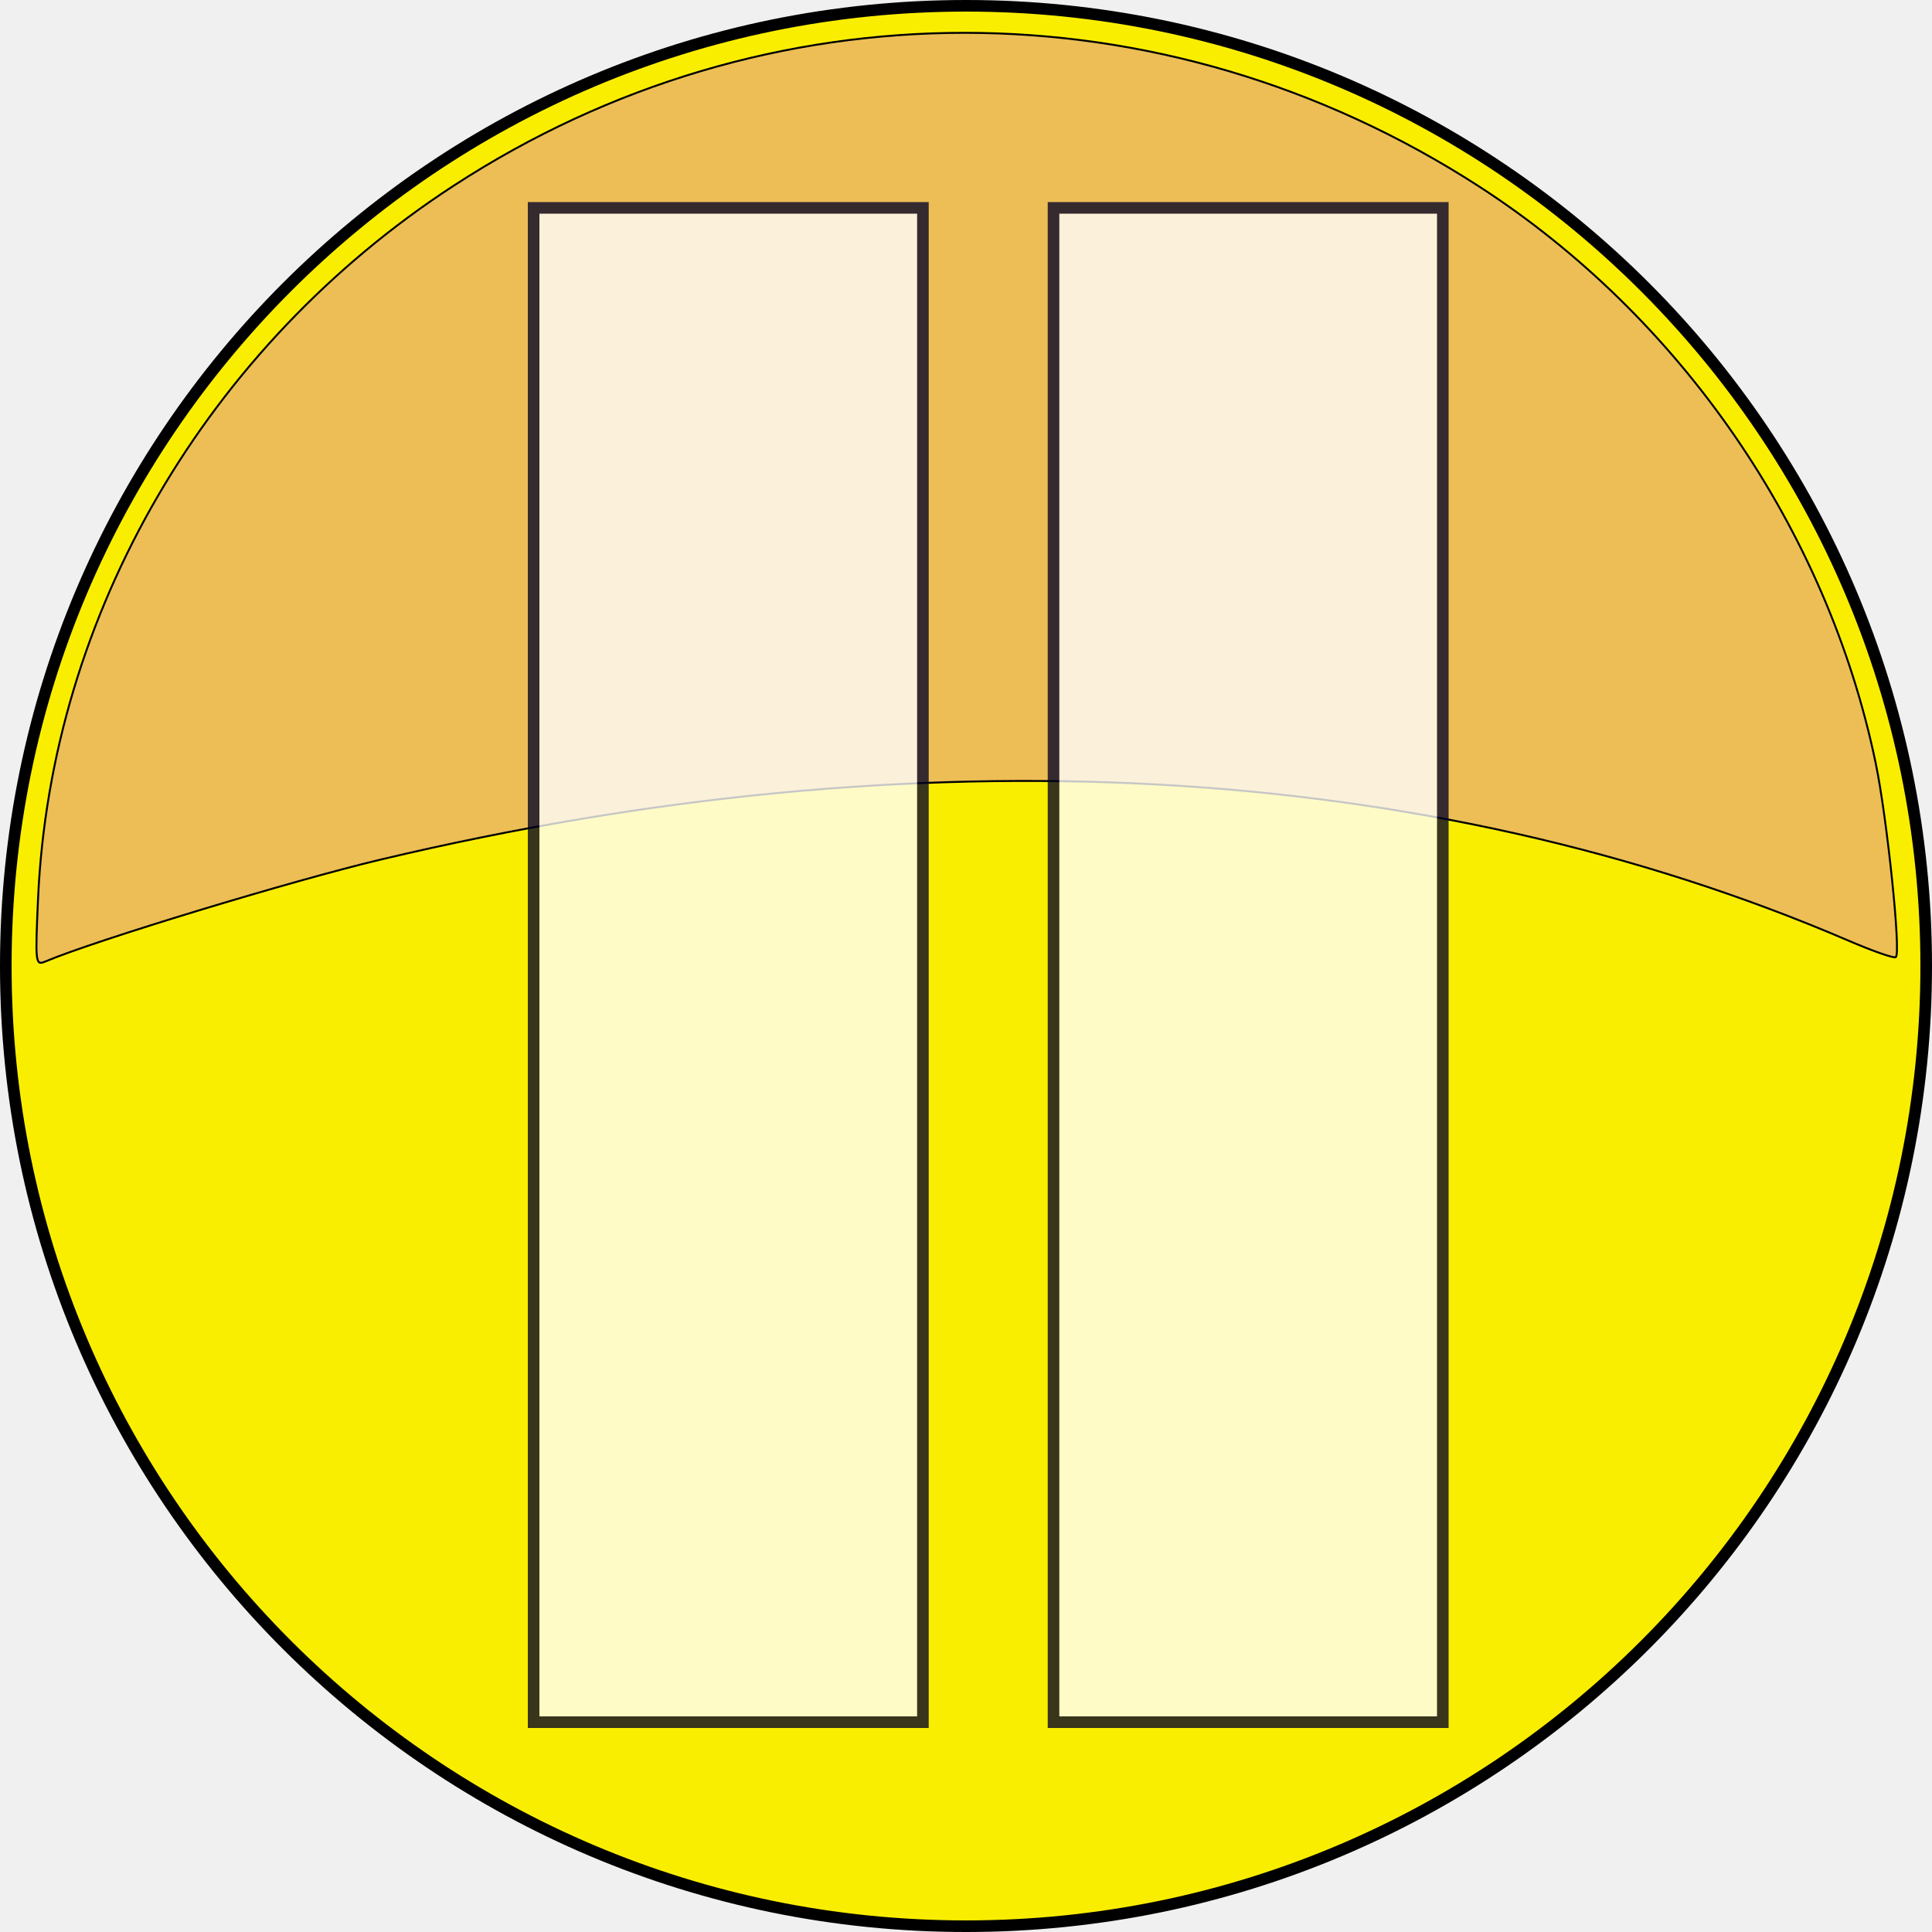
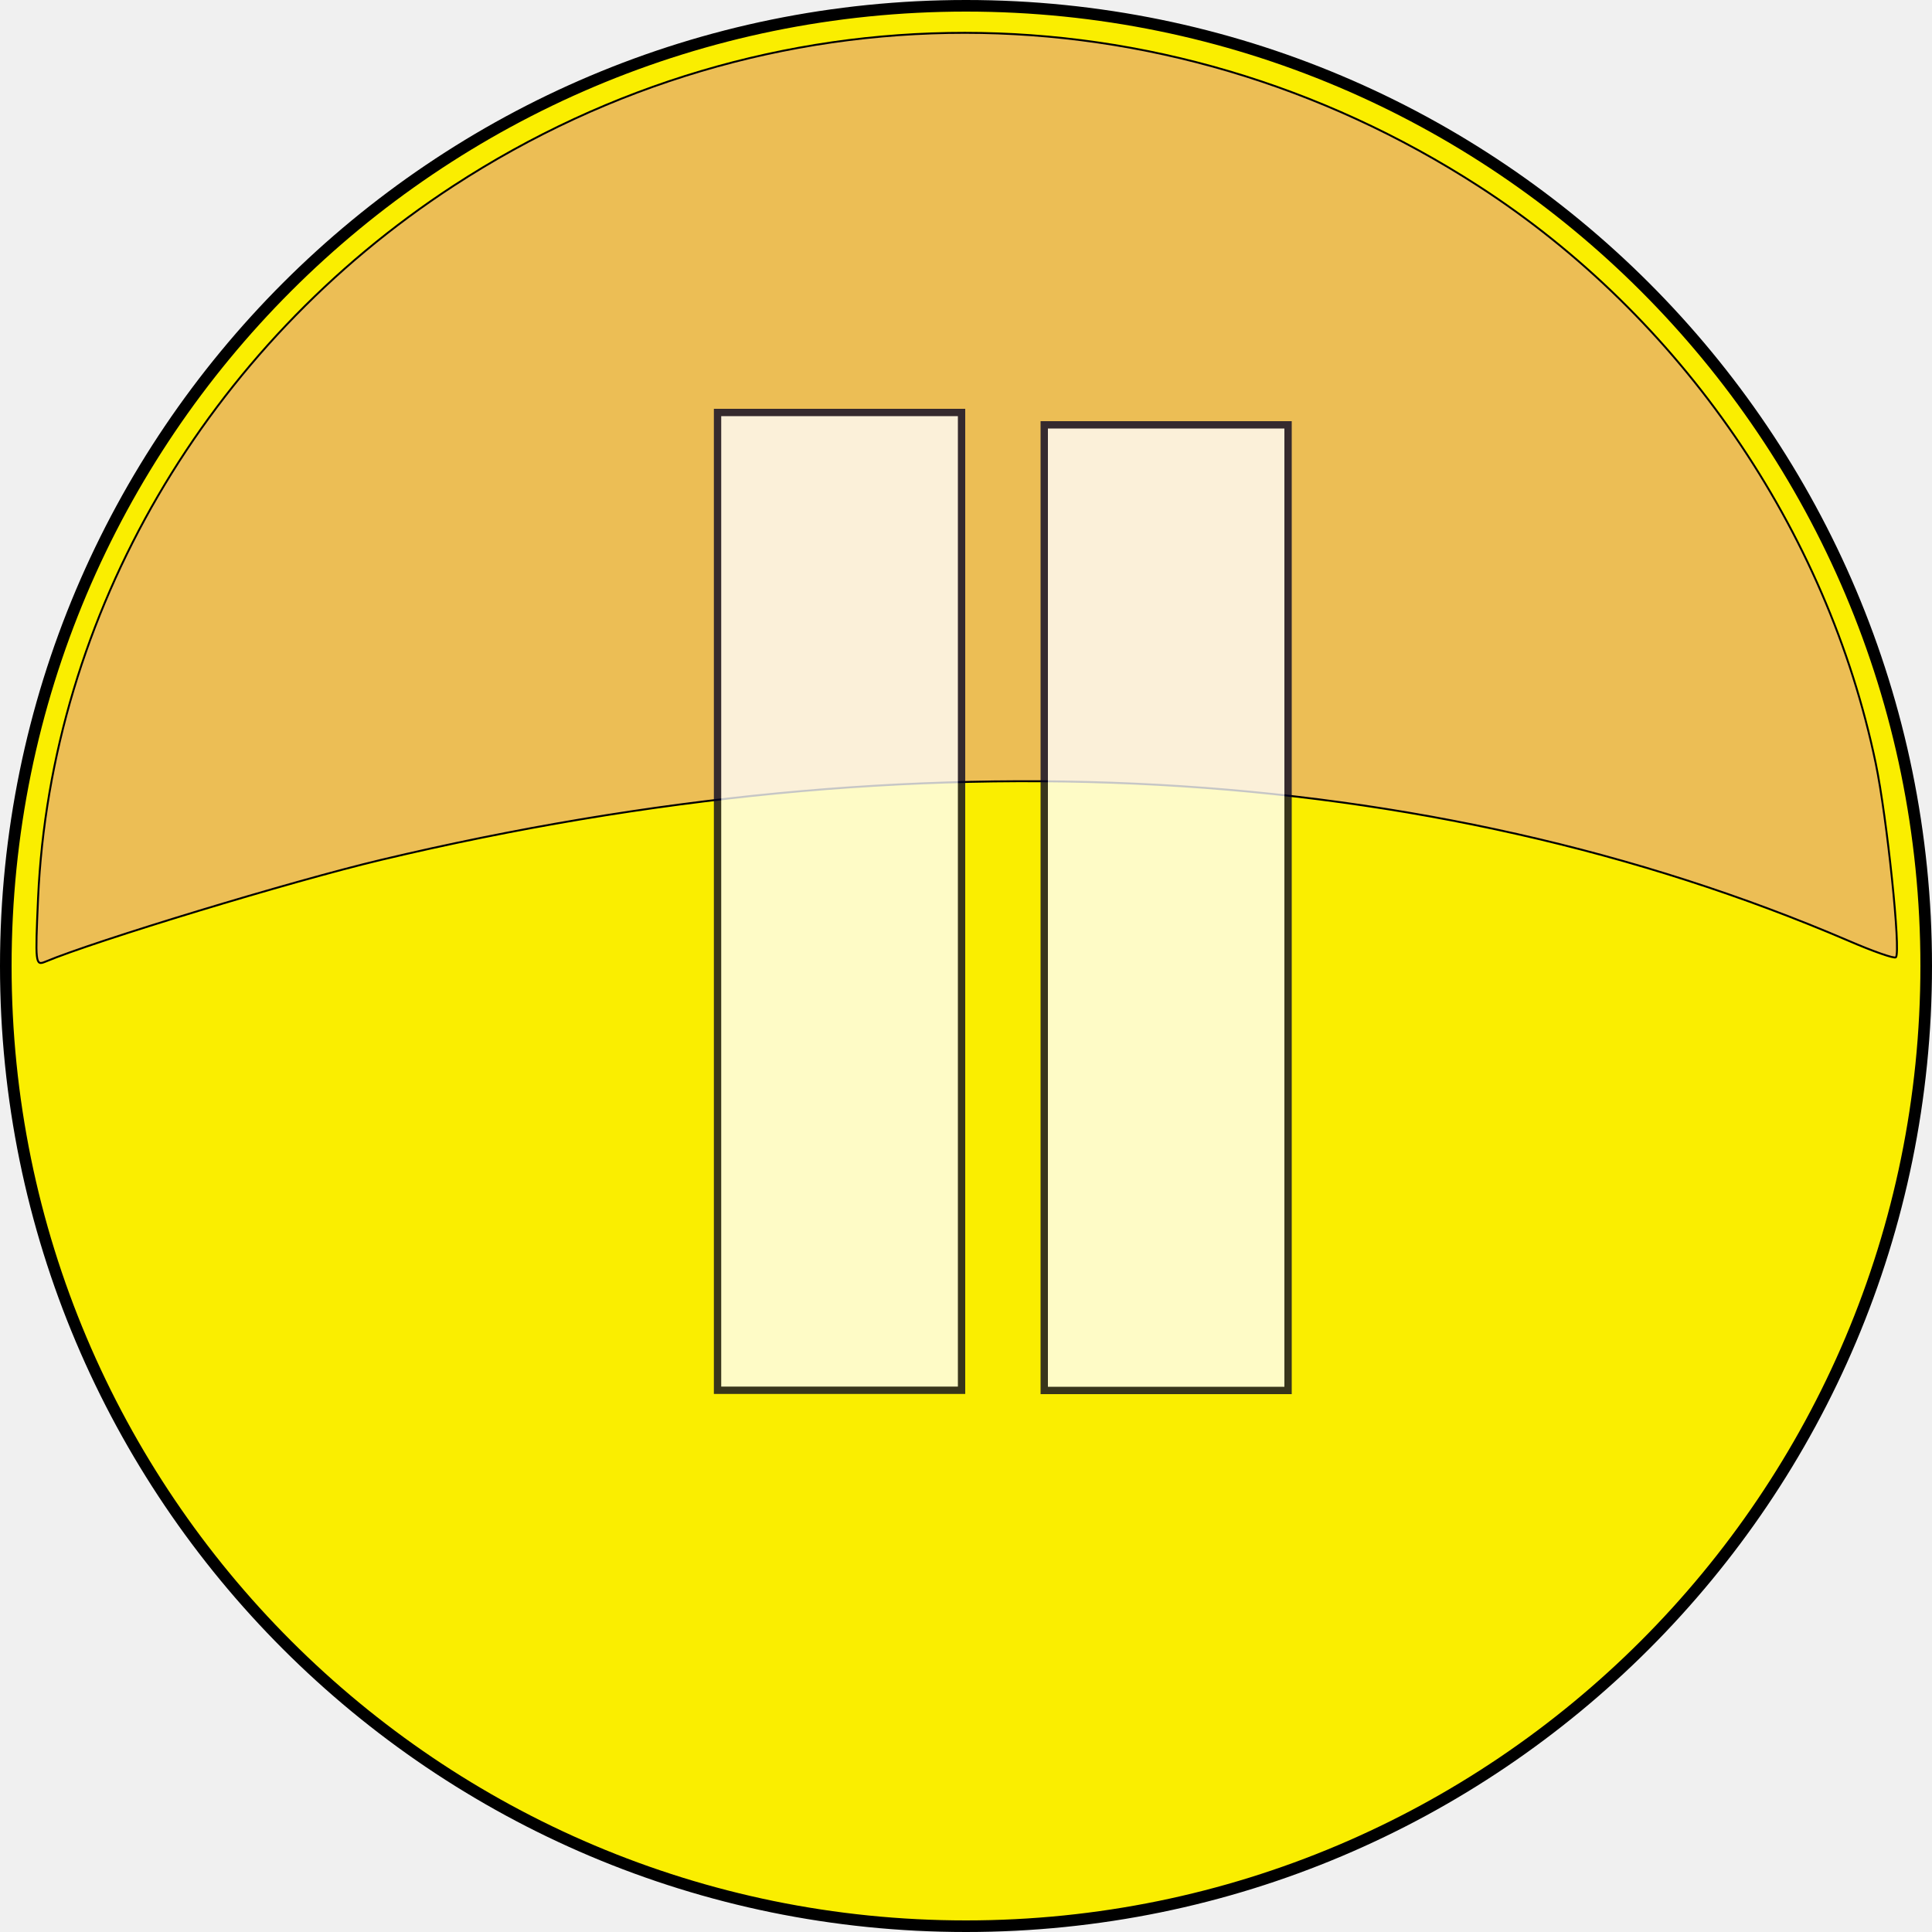
<svg xmlns="http://www.w3.org/2000/svg" width="10mm" height="10mm" viewBox="0 0 10 10" version="1.1" id="svg3556">
  <defs id="defs3550" />
  <g id="layer1">
    <circle style="display:inline;fill:#faee00;fill-opacity:1;stroke:#000000;stroke-width:0.06;stroke-miterlimit:4;stroke-dasharray:none;stroke-opacity:1" id="path911-04" cx="5" cy="5" r="4.97" />
-     <path style="display:inline;fill:#ecbe55;fill-opacity:1;stroke:#000000;stroke-width:0.01;stroke-miterlimit:4;stroke-dasharray:none;stroke-opacity:1" d="m 0.197,4.65 c 0.066,-1.472 0.873,-2.856 2.15,-3.688 1.621,-1.057 3.669,-1.056 5.307,0.002 1.046,0.676 1.804,1.777 2.055,2.988 0.058,0.28 0.131,0.977 0.104,1.002 -0.008,0.008 -0.119,-0.031 -0.247,-0.086 -2.176,-0.934 -4.817,-1.079 -7.595,-0.419 -0.459,0.109 -1.48,0.419 -1.737,0.528 -0.051,0.021 -0.052,0.009 -0.037,-0.328 z" id="path1176-5" />
-     <rect style="display:inline;opacity:0.777;fill:#ffffff;fill-opacity:1;stroke:#000023;stroke-width:0.06;stroke-miterlimit:4;stroke-dasharray:none;stroke-opacity:1" id="rect3478" width="2.015" height="7.838" x="2.762" y="1.076" />
-     <rect style="display:inline;opacity:0.777;fill:#ffffff;fill-opacity:1;stroke:#000023;stroke-width:0.06;stroke-miterlimit:4;stroke-dasharray:none;stroke-opacity:1" id="rect3478-0" width="2.015" height="7.838" x="5.453" y="1.076" />
+     <path style="display:inline;fill:#ecbe55;fill-opacity:1;stroke:#000000;stroke-width:0.01;stroke-miterlimit:4;stroke-dasharray:none;stroke-opacity:1" d="M 0.197,4.65 C 0.263,3.178 1.07,1.795 2.347,0.962 3.968,-0.095 6.016,-0.094 7.654,0.964 8.7,1.64 9.457,2.742 9.709,3.952 9.767,4.233 9.84,4.929 9.813,4.955 9.805,4.963 9.694,4.924 9.567,4.869 7.391,3.936 4.75,3.79 1.971,4.451 1.512,4.56 0.491,4.87 0.234,4.978 c -0.051,0.021 -0.052,0.009 -0.037,-0.328 z" id="path1176-5" />
+     <rect style="display:inline;opacity:0.777;fill:#ffffff;fill-opacity:1;stroke:#000023;stroke-width:0.038;stroke-miterlimit:4;stroke-dasharray:none;stroke-opacity:1" id="rect3478" width="1.263" height="5.061" x="3.714" y="2.135" />
+     <rect style="display:inline;opacity:0.777;fill:#ffffff;fill-opacity:1;stroke:#000023;stroke-width:0.038;stroke-miterlimit:4;stroke-dasharray:none;stroke-opacity:1" id="rect3478-0" width="1.262" height="4.998" x="5.405" y="2.199" />
  </g>
</svg>
